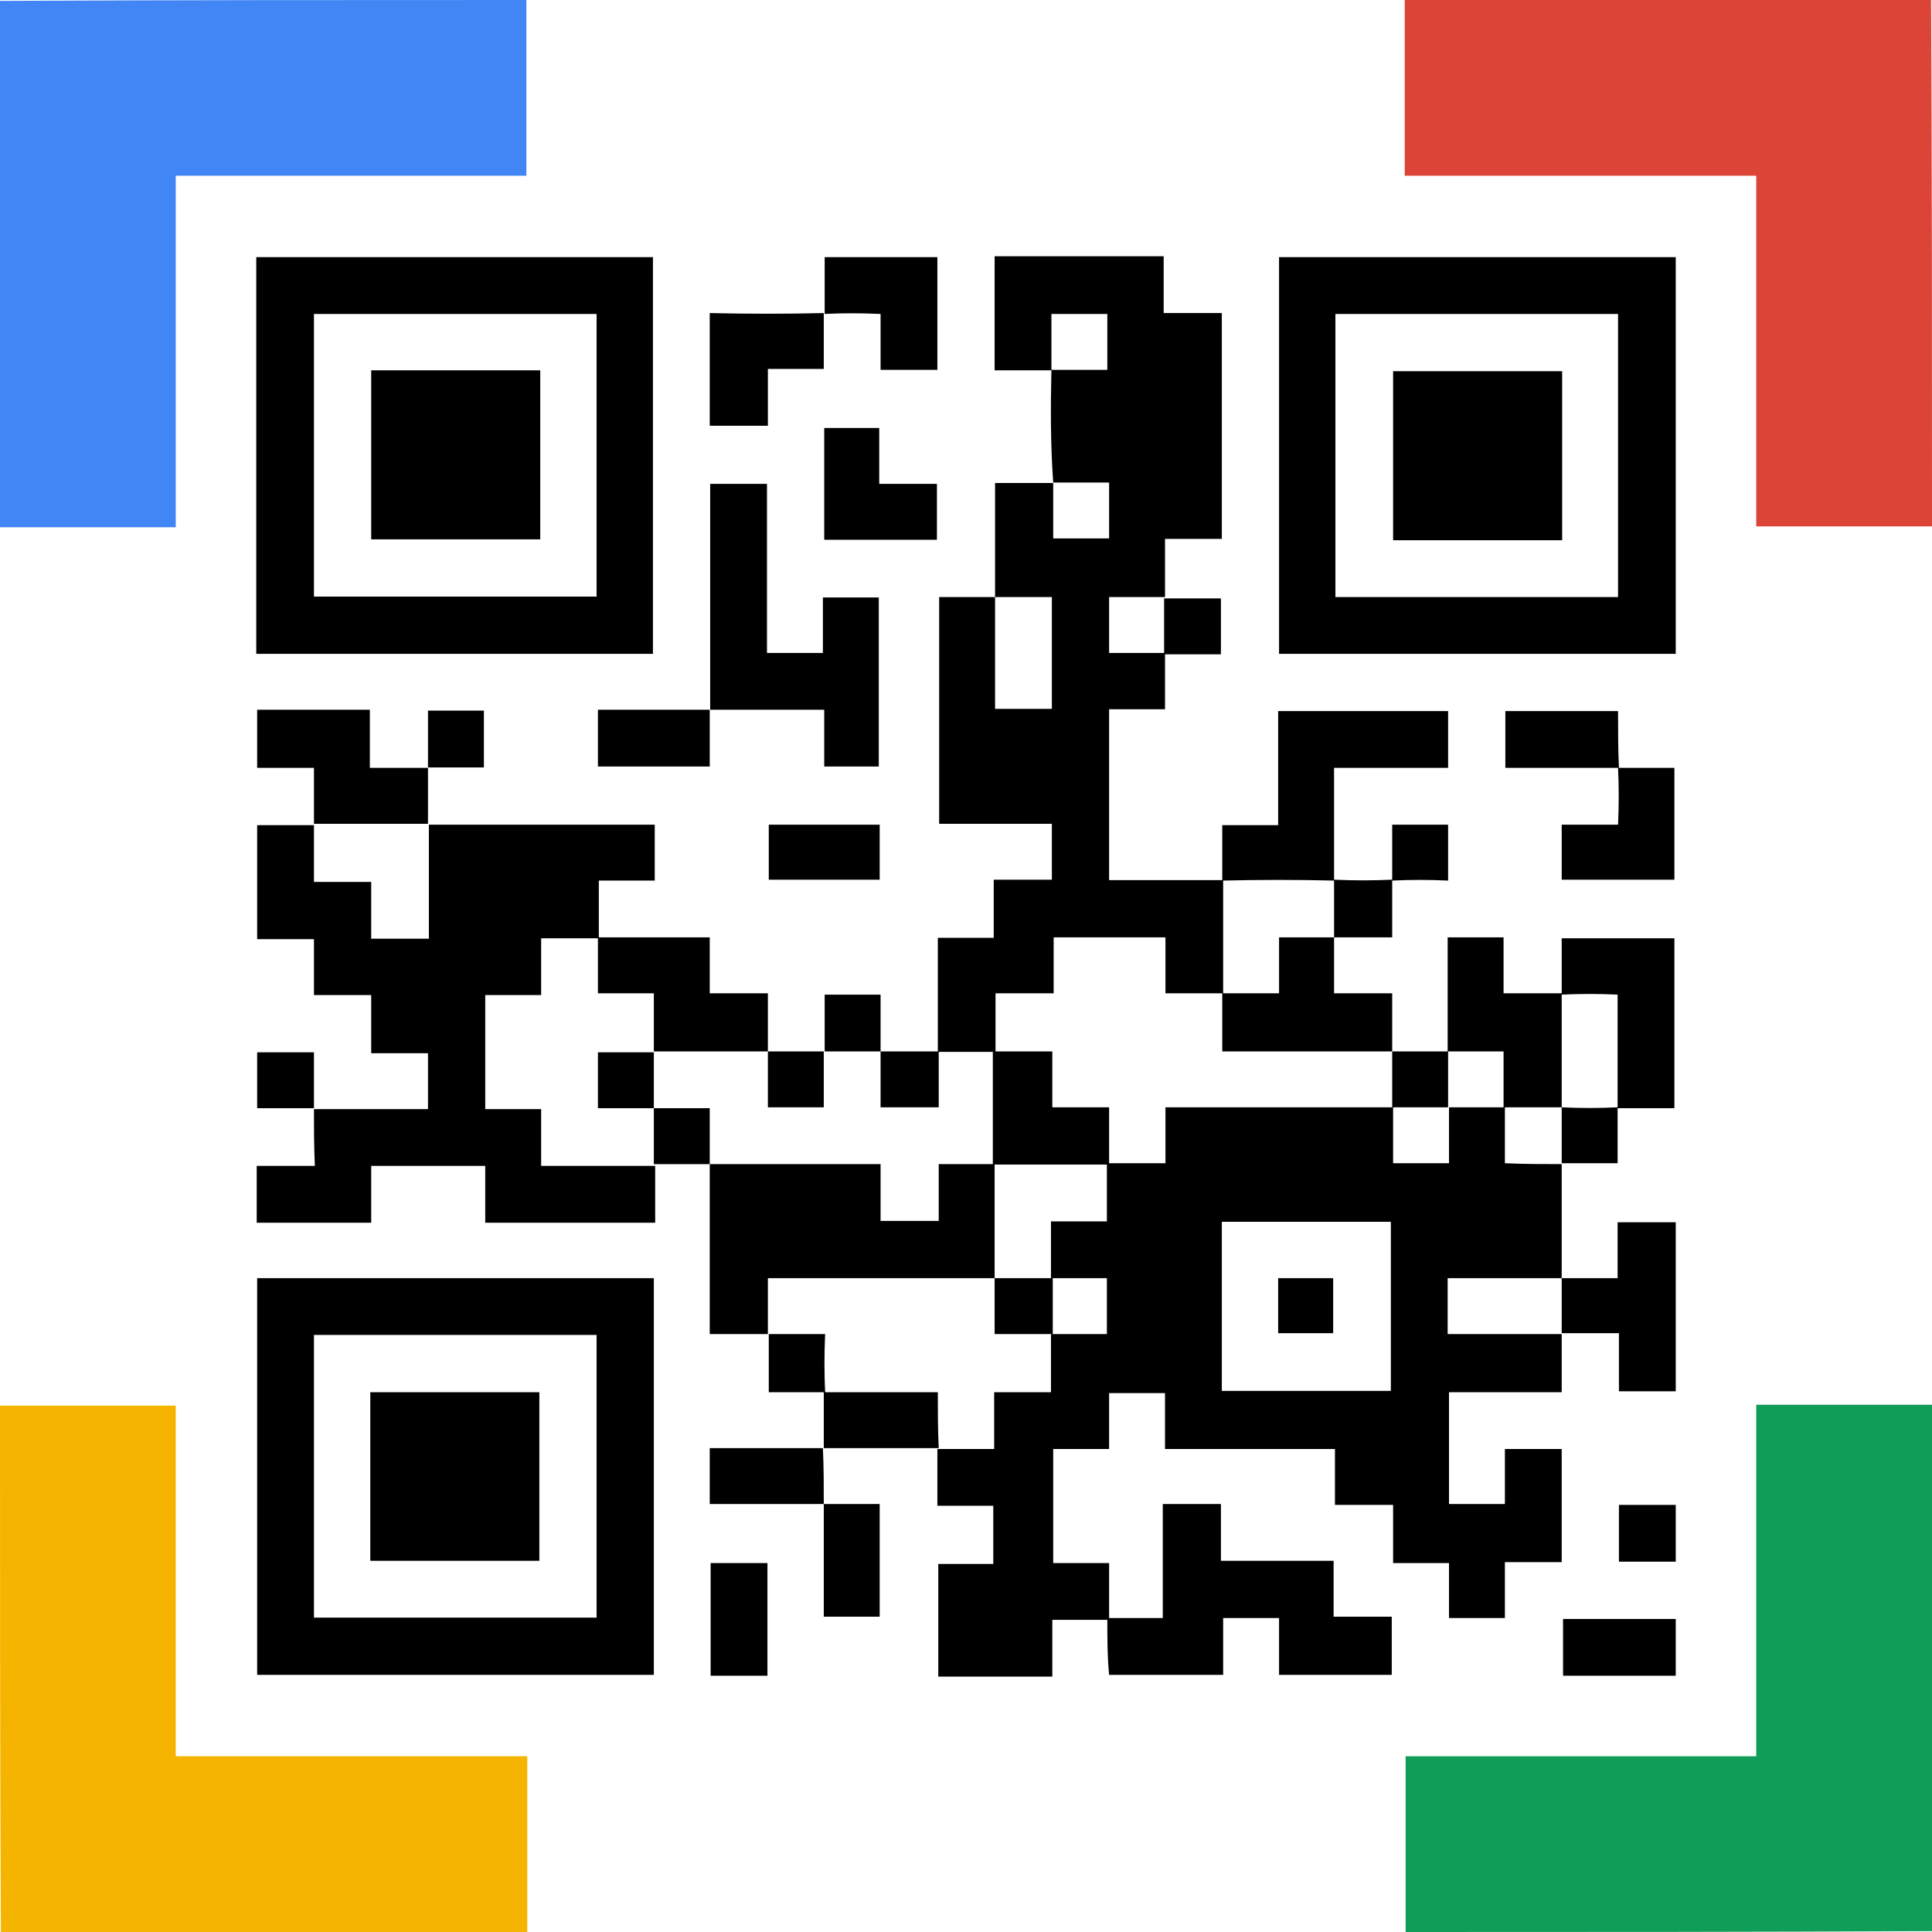
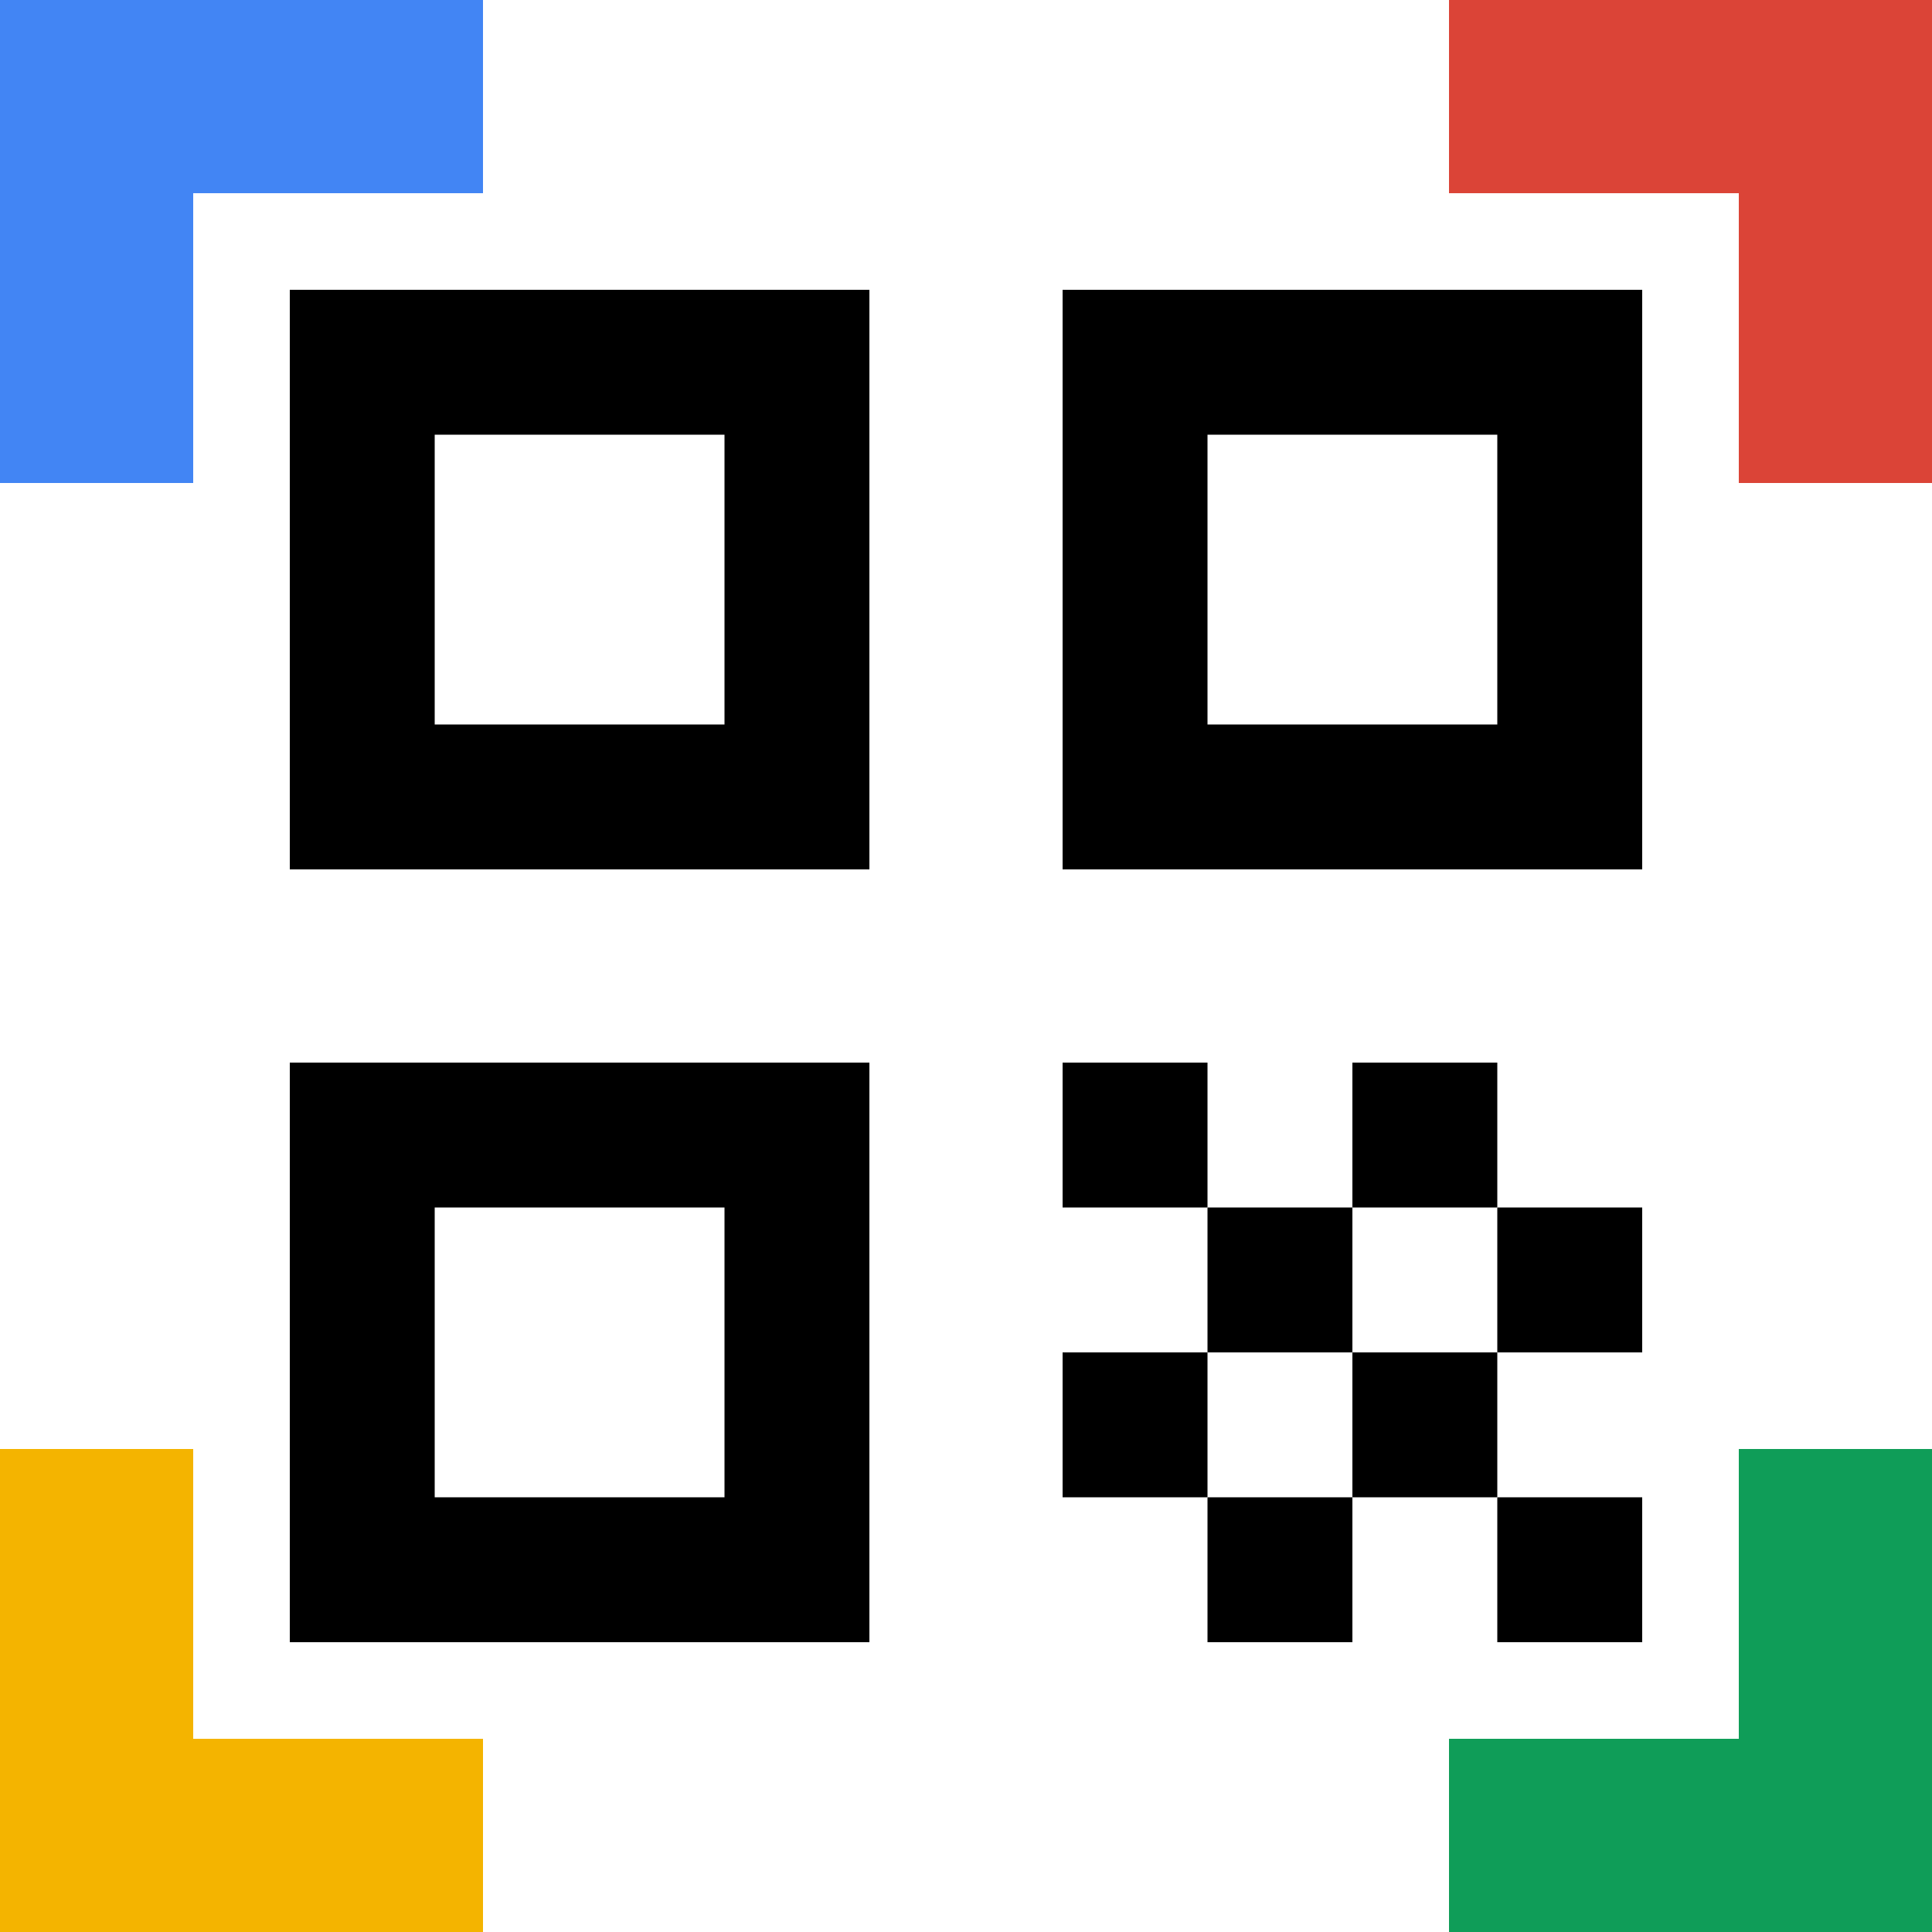
<svg xmlns="http://www.w3.org/2000/svg" version="1.1" id="vector" x="0px" y="0px" viewBox="0 0 432 432" style="enable-background:new 0 0 432 432;" xml:space="preserve">
  <style type="text/css">
	.st0{fill:#4285F4;}
- 	.st1{fill:#DB4437;}
- 	.st2{fill:#F4B400;}
- 	.st3{fill:#0F9D58;}
+ 	.st1{fill:#F4B400;}
+ 	.st2{fill:#0F9D58;}
+ 	.st3{fill:#DB4437;}
</style>
-   <path id="path_8" class="st0" d="M39.3,39.3h78.4V0C78.6,0,39.3,0,0,0.2v117.7h39.3V39.3z" />
-   <path id="path_9" class="st1" d="M392.7,117.7H432c0-39.1,0-78.4-0.2-117.7H314.1v39.3h78.6V117.7z" />
-   <path id="path_10" class="st2" d="M39.3,314.3H0c0,39.1,0,78.4,0.2,117.7h117.7v-39.3H39.3V314.3z" />
-   <path id="path_11" class="st3" d="M392.7,392.7h-78.4V432c39.1,0,78.4,0,117.7-0.2V314.1h-39.3V392.7z" />
-   <path id="path_12" d="M209.9,260.3v12.7h-13v-12.7h-38.2v38h13v-12.5h50.7v-25.5H209.9z" />
-   <path id="path_13" d="M324,349.5v12.3h12.5v-12.5h12.7V324h-12.7v12.3H324v-25h25.2v-13h-25.5v-12.5h25.5v-25.5  c-4.2,0-8.3,0-12.7-0.2v-12.5h12.7v-25.2c4.2-0.2,8.3-0.2,12.5,0v25.2c-4.2,0.2-8.3,0.2-12.5,0v12.5h12.5v-12.3h12.7v-38h-25.2v12.3  h-13v-12.5h-12.5v25.5h12.5v12.5H324v12.5h-12.5v-12.5h12.3v-12.5h-12.5v12.5h-50.7v12.5H248v-12.5h-12.7v-12.5h-12.7v-13h13v-12.5  h25v12.5h12.7v13h38v-13h-13v-12.5H286v12.5h-12.5v-25.2c8.3-0.2,16.5-0.2,24.8,0v12.7h13v-12.7c4.2-0.2,8.3-0.2,12.5,0v-12.5h-12.5  v12.3c-4.4,0.2-8.6,0.2-13,0v-25h25.5v-12.7h-38v25.5h-12.5v12.3H248v-38.2h12.5v-12.3h12.5v-12.5h-12.7V146H248v-12.5h12.5v-13  h12.7V70h-13V57.3h-37.8v25.5h12.7V70.2h12.5v12.5h-12.5c-0.2,8.3-0.2,16.9,0.4,25.2h12.5v12.5h-12.5V108h-13v25.5h12.7v25h-12.7  v-25h-12.5v50.7h25.2v12.5h-13v13h-12.5v25.5h12.3v25.2h25.5v12.7h-12.5v12.7h12.5v12.5h-12.5v13h-12.7V324h-12.7v12.7h12.5v13  h-12.3v25.2h25.5v-12.7h12.3c0,4.2,0,8.3,0.4,12.3h25.5v-12.7h12.5v12.7h25.2v-13h-13V349h-25.2v-12.7h-13v25.5H248v-12.3h-12.5V324  H248v-12.5h12.5V324h38v12.5h13v13H324z M311,311h-37.8v-37.8H311V311z" />
-   <path id="path_14" d="M121,248h-12.5v-25.5H121v-12.7h12.7v12.3h12.5v13h25.5v-13h-13v-12.5h-24.8v-12.7h12.5v-12.5H95.9v25.5H83  v-12.7H70.2v-12.7H57.5v25.5h12.7v12.5H83v13h12.7v12.5H70.2c0,4,0,8.1,0.2,12.7h-13v12.7H83v-12.7h25.5v12.7h38v-12.7H121V248z   M374.7,57.5H286v88.7h88.7V57.5z M361.8,133.5h-63.2V70.2h63.2V133.5z M57.3,146.2H146V57.5H57.3V146.2z M70.2,70.2h63.2v63.2H70.2  V70.2z M57.5,374.5h88.7v-88.7H57.5V374.5z M70.2,298.5h63.2v63.2H70.2V298.5z M171.7,82.5h12.5V70c-8.3,0.2-16.9,0.2-25.5,0v25.2  h13V82.5z M349.2,184.4v12.3h25.2v-25H362c-0.2-4.2-0.2-8.6-0.2-12.7h-25.2v12.7h25.2c0.2,4.2,0.2,8.3,0,12.7H349.2z M171.9,184.4  h24.8v12.3h-24.8V184.4z M196.9,70.2v12.5h12.7V57.5h-25.2v12.7C188.3,70,192.5,70,196.9,70.2z M209.6,108.2h-13V95.7h-12.3v25h25.2  V108.2z M158.9,349.5h12.7v25.2h-12.7V349.5z M184.2,171.4h12.3v-37.8H184V146h-12.5v-37.8h-12.7v50.5h25.5V171.4z M362,298.1v13  h12.7v-37.8h-13v12.5h-12.5v12.3H362z M158.7,323.8v12.5h25.5c0-4.2,0-8.3-0.2-12.5H158.7z M184.2,336.3h12.5v25.2h-12.5V336.3z   M133.7,158.7h25v12.7h-25V158.7z M349.5,362h25.2v12.7h-25.2V362z M95.7,184.2v-12.5h-13v-13H57.5v13h12.7v12.5H95.7z M285.8,285.8  h12.3v12.3h-12.3V285.8z" />
-   <path id="path_15" d="M146.2,247.8h12.5v12.5h-12.5V247.8z M133.7,235.3h12.5v12.5h-12.5V235.3z M222.4,285.8h13v12.5h-13V285.8z   M95.7,158.9h12.5v12.7H95.7V158.9z M83,82.8h37.8v37.8H83V82.8z M196.9,235.1h13v12.5h-13V235.1z M184.4,222.4h12.5v12.7h-12.5  V222.4z M311.5,83h37.8v37.8h-37.8V83z M171.9,298.3v13h12.3v12.5h25.7c-0.2-4.2-0.2-8.1-0.2-12.5h-25.2c-0.2-4.2-0.2-8.6,0-13  H171.9z M171.7,235.1h12.5v12.5h-12.5V235.1z M82.8,311.3h37.8V349H82.8V311.3z M57.5,235.3h12.7v12.5H57.5V235.3z M362,336.5h12.7  v12.7H362V336.5z" />
+   <path class="st0" d="M0,108V0h108v43.2H43.2V108H0z" />
+   <path class="st1" d="M0,432V324h43.2v64.8H108V432H0z" />
+   <path class="st2" d="M324,432v-43.2h64.8V324H432v108H324z" />
+   <path class="st3" d="M388.8,108V43.2H324V0h108v108H388.8z" />
+   <path d="M334.8,334.8h32.4v32.4h-32.4V334.8z" />
+   <path d="M334.8,270h32.4v32.4h-32.4V270z" />
+   <path d="M302.4,302.4h32.4v32.4h-32.4V302.4z" />
+   <path d="M270,334.8h32.4v32.4H270V334.8z" />
+   <path d="M237.6,302.4H270v32.4h-32.4V302.4z" />
+   <path d="M302.4,237.6h32.4V270h-32.4V237.6z" />
+   <path d="M270,270h32.4v32.4H270V270z" />
+   <path d="M237.6,237.6H270V270h-32.4V237.6z" />
+   <path d="M64.8,237.6v129.6h129.6V237.6H64.8z M162,334.8H97.2V270H162V334.8z" />
+   <path d="M64.8,64.8v129.6h129.6V64.8H64.8z M162,162H97.2V97.2H162V162z" />
+   <path d="M237.6,64.8v129.6h129.6V64.8H237.6z M334.8,162H270V97.2h64.8V162z" />
</svg>
